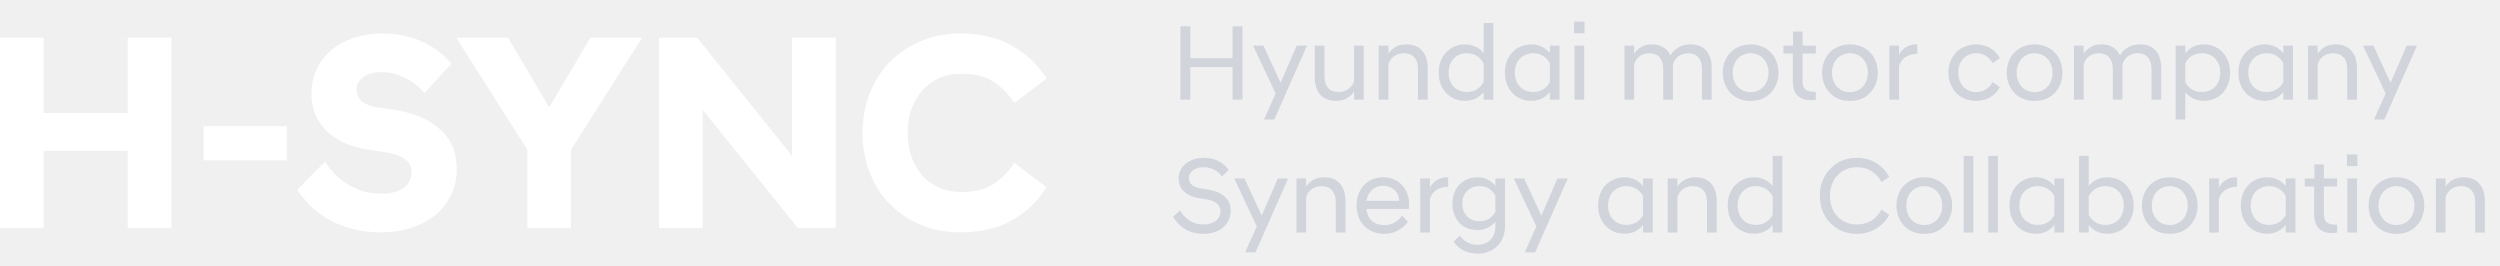
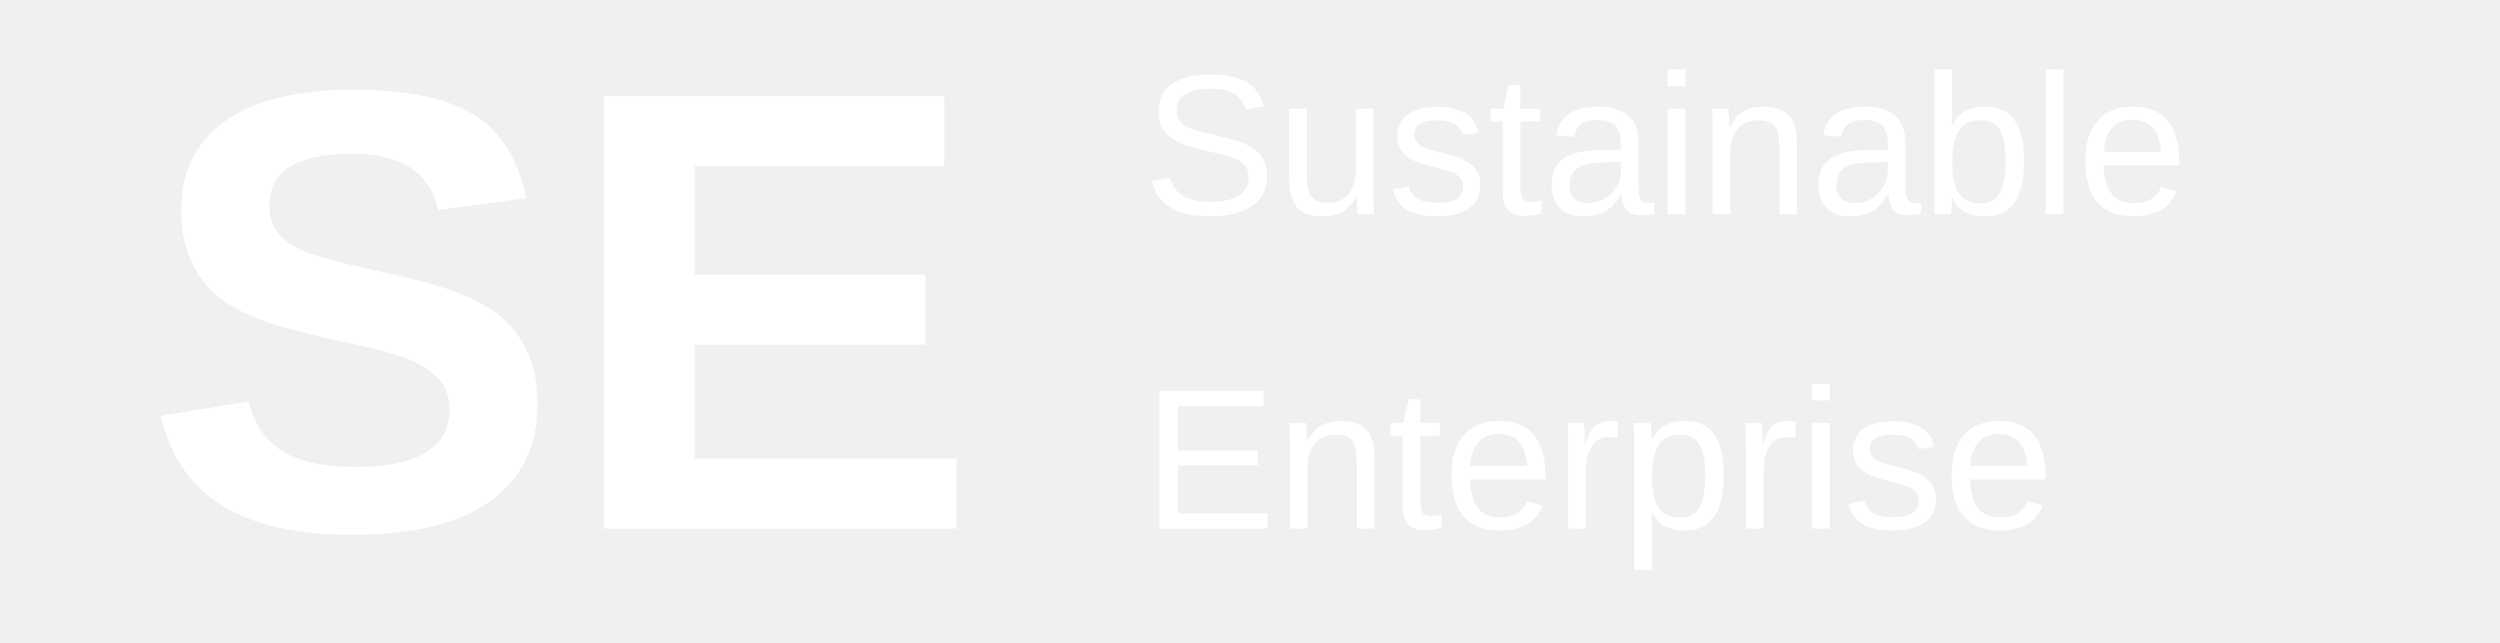
- <svg xmlns="http://www.w3.org/2000/svg" width="301" height="32" viewBox="0 0 301 32" fill="none">
-   <path d="M115.649 27.969C113.919 27.969 112.334 27.677 110.896 27.092C109.457 26.485 108.21 25.654 107.153 24.597C106.119 23.541 105.31 22.282 104.726 20.821C104.141 19.338 103.849 17.731 103.849 16C103.849 14.269 104.141 12.674 104.726 11.213C105.31 9.752 106.119 8.493 107.153 7.436C108.21 6.358 109.457 5.526 110.896 4.942C112.334 4.335 113.919 4.031 115.649 4.031C118.077 4.031 120.145 4.526 121.853 5.515C123.584 6.481 124.966 7.796 126 9.459L122.123 12.393C121.403 11.314 120.561 10.46 119.594 9.83C118.628 9.201 117.346 8.886 115.751 8.886C114.739 8.886 113.829 9.066 113.02 9.426C112.233 9.785 111.559 10.291 110.997 10.943C110.457 11.572 110.03 12.325 109.716 13.202C109.423 14.056 109.277 14.989 109.277 16C109.277 17.012 109.423 17.956 109.716 18.832C110.03 19.686 110.457 20.439 110.997 21.091C111.559 21.72 112.233 22.215 113.02 22.575C113.829 22.934 114.739 23.114 115.751 23.114C117.346 23.114 118.628 22.799 119.594 22.17C120.561 21.541 121.403 20.686 122.123 19.608L126 22.541C124.966 24.204 123.584 25.53 121.853 26.519C120.145 27.486 118.077 27.969 115.649 27.969Z" fill="white" />
-   <path d="M79.349 4.537H83.934L95.363 18.765V4.537H100.623V27.463H96.071L84.608 13.236V27.463H79.349V4.537Z" fill="white" />
-   <path d="M63.491 18.023L54.995 4.638V4.537H61.165L66.121 12.932L71.077 4.537H77.247V4.638L68.751 18.023V27.463H63.491V18.023Z" fill="white" />
-   <path d="M45.857 27.969C44.486 27.969 43.272 27.812 42.216 27.497C41.16 27.205 40.215 26.811 39.384 26.317C38.575 25.822 37.878 25.283 37.294 24.698C36.709 24.092 36.203 23.485 35.776 22.878L39.114 19.473C39.451 19.967 39.833 20.45 40.261 20.922C40.71 21.372 41.216 21.777 41.778 22.136C42.34 22.496 42.969 22.788 43.666 23.013C44.362 23.215 45.127 23.316 45.958 23.316C47.15 23.316 48.049 23.069 48.656 22.575C49.262 22.08 49.566 21.473 49.566 20.754C49.566 20.484 49.521 20.226 49.431 19.978C49.341 19.731 49.172 19.506 48.925 19.304C48.7 19.079 48.374 18.888 47.947 18.731C47.543 18.551 47.015 18.416 46.363 18.326L44.542 18.057C43.486 17.899 42.519 17.641 41.643 17.281C40.789 16.899 40.047 16.427 39.418 15.865C38.811 15.281 38.339 14.618 38.002 13.876C37.664 13.112 37.496 12.269 37.496 11.347C37.496 10.313 37.687 9.347 38.069 8.448C38.474 7.549 39.047 6.773 39.788 6.122C40.53 5.47 41.429 4.964 42.486 4.604C43.542 4.222 44.722 4.031 46.026 4.031C47.824 4.031 49.442 4.368 50.881 5.043C52.319 5.717 53.477 6.594 54.353 7.672L51.117 11.179C50.397 10.392 49.599 9.785 48.723 9.358C47.846 8.909 46.914 8.684 45.925 8.684C44.981 8.684 44.239 8.897 43.699 9.325C43.182 9.752 42.924 10.235 42.924 10.774C42.924 11.291 43.126 11.752 43.531 12.157C43.935 12.539 44.587 12.797 45.486 12.932L47.307 13.202C49.757 13.561 51.645 14.348 52.971 15.562C54.32 16.753 54.994 18.36 54.994 20.383C54.994 21.529 54.758 22.575 54.286 23.518C53.836 24.44 53.207 25.238 52.398 25.912C51.589 26.564 50.622 27.07 49.498 27.43C48.397 27.789 47.183 27.969 45.857 27.969Z" fill="white" />
-   <path d="M24.516 15.19H34.529V19.304H24.516V15.19Z" fill="white" />
-   <path d="M0 4.537H5.26V13.606H15.374V4.537H20.634V27.463H15.374V18.158H5.26V27.463H0V4.537Z" fill="white" />
-   <path d="M142.118 3.16H143.314V7.008H148.397V3.16H149.593V12H148.397V8.074H143.314V12H142.118V3.16ZM153.585 11.259L150.868 5.487H152.116L154.183 9.959L156.12 5.487H157.368L153.429 14.392H152.181L153.585 11.259ZM164.2 12H163.03V11.012C162.856 11.298 162.592 11.558 162.237 11.792C161.881 12.026 161.431 12.143 160.885 12.143C160.035 12.143 159.39 11.892 158.948 11.389C158.514 10.878 158.298 10.176 158.298 9.283V5.487H159.468V9.166C159.468 9.79 159.615 10.267 159.91 10.596C160.213 10.917 160.642 11.077 161.197 11.077C161.439 11.077 161.66 11.042 161.86 10.973C162.068 10.895 162.25 10.795 162.406 10.674C162.562 10.553 162.692 10.414 162.796 10.258C162.9 10.093 162.978 9.92 163.03 9.738V5.487H164.2V12ZM165.993 5.487H167.163V6.475C167.336 6.189 167.6 5.929 167.956 5.695C168.311 5.461 168.762 5.344 169.308 5.344C170.157 5.344 170.798 5.6 171.232 6.111C171.674 6.614 171.895 7.311 171.895 8.204V12H170.725V8.321C170.725 7.697 170.573 7.225 170.27 6.904C169.975 6.575 169.55 6.41 168.996 6.41C168.753 6.41 168.528 6.449 168.32 6.527C168.12 6.596 167.943 6.692 167.787 6.813C167.631 6.934 167.501 7.077 167.397 7.242C167.293 7.398 167.215 7.567 167.163 7.749V12H165.993V5.487ZM178.628 11.077C178.376 11.406 178.06 11.666 177.679 11.857C177.297 12.048 176.873 12.143 176.405 12.143C175.945 12.143 175.521 12.061 175.131 11.896C174.741 11.731 174.403 11.502 174.117 11.207C173.839 10.904 173.618 10.544 173.454 10.128C173.298 9.712 173.22 9.248 173.22 8.737C173.22 8.234 173.298 7.775 173.454 7.359C173.618 6.943 173.839 6.588 174.117 6.293C174.403 5.99 174.741 5.756 175.131 5.591C175.521 5.426 175.945 5.344 176.405 5.344C176.873 5.344 177.297 5.439 177.679 5.63C178.06 5.821 178.376 6.081 178.628 6.41V2.77H179.798V12H178.628V11.077ZM176.613 11.077C177.072 11.077 177.479 10.964 177.835 10.739C178.19 10.514 178.454 10.219 178.628 9.855V7.645C178.454 7.272 178.19 6.973 177.835 6.748C177.479 6.523 177.072 6.41 176.613 6.41C176.309 6.41 176.023 6.462 175.755 6.566C175.486 6.67 175.252 6.826 175.053 7.034C174.853 7.233 174.697 7.476 174.585 7.762C174.472 8.048 174.416 8.373 174.416 8.737C174.416 9.101 174.472 9.43 174.585 9.725C174.697 10.011 174.853 10.258 175.053 10.466C175.252 10.665 175.486 10.817 175.755 10.921C176.023 11.025 176.309 11.077 176.613 11.077ZM186.6 11.077C186.349 11.406 186.033 11.666 185.651 11.857C185.27 12.048 184.845 12.143 184.377 12.143C183.918 12.143 183.493 12.061 183.103 11.896C182.713 11.731 182.375 11.502 182.089 11.207C181.812 10.904 181.591 10.544 181.426 10.128C181.27 9.712 181.192 9.248 181.192 8.737C181.192 8.234 181.27 7.775 181.426 7.359C181.591 6.943 181.812 6.588 182.089 6.293C182.375 5.99 182.713 5.756 183.103 5.591C183.493 5.426 183.918 5.344 184.377 5.344C184.845 5.344 185.27 5.439 185.651 5.63C186.033 5.821 186.349 6.081 186.6 6.41V5.487H187.77V12H186.6V11.077ZM184.585 11.077C185.045 11.077 185.452 10.969 185.807 10.752C186.163 10.535 186.427 10.245 186.6 9.881V7.619C186.427 7.255 186.163 6.965 185.807 6.748C185.452 6.523 185.045 6.41 184.585 6.41C184.282 6.41 183.996 6.466 183.727 6.579C183.459 6.683 183.225 6.835 183.025 7.034C182.826 7.233 182.67 7.476 182.557 7.762C182.445 8.048 182.388 8.373 182.388 8.737C182.388 9.101 182.445 9.43 182.557 9.725C182.67 10.011 182.826 10.254 183.025 10.453C183.225 10.652 183.459 10.808 183.727 10.921C183.996 11.025 184.282 11.077 184.585 11.077ZM189.568 5.487H190.738V12H189.568V5.487ZM189.516 2.601H190.777V4.005H189.516V2.601ZM204.919 8.321C204.919 7.697 204.772 7.225 204.477 6.904C204.191 6.575 203.771 6.41 203.216 6.41C202.974 6.41 202.753 6.449 202.553 6.527C202.363 6.596 202.189 6.692 202.033 6.813C201.886 6.934 201.76 7.077 201.656 7.242C201.552 7.398 201.474 7.567 201.422 7.749V8.074V8.204V12H200.252V8.321C200.252 7.697 200.105 7.225 199.81 6.904C199.524 6.575 199.104 6.41 198.549 6.41C198.307 6.41 198.086 6.449 197.886 6.527C197.687 6.596 197.509 6.692 197.353 6.813C197.206 6.934 197.08 7.077 196.976 7.242C196.881 7.398 196.807 7.567 196.755 7.749V12H195.585V5.487H196.755V6.475C196.929 6.189 197.189 5.929 197.535 5.695C197.882 5.461 198.328 5.344 198.874 5.344C199.438 5.344 199.906 5.461 200.278 5.695C200.651 5.92 200.933 6.245 201.123 6.67C201.34 6.28 201.652 5.964 202.059 5.721C202.475 5.47 202.969 5.344 203.541 5.344C204.382 5.344 205.015 5.6 205.439 6.111C205.873 6.614 206.089 7.311 206.089 8.204V12H204.919V8.321ZM210.775 12.156C210.255 12.156 209.787 12.069 209.371 11.896C208.955 11.714 208.604 11.467 208.318 11.155C208.032 10.843 207.811 10.483 207.655 10.076C207.499 9.66 207.421 9.218 207.421 8.75C207.421 8.282 207.499 7.84 207.655 7.424C207.811 7.008 208.032 6.648 208.318 6.345C208.604 6.033 208.955 5.79 209.371 5.617C209.787 5.435 210.255 5.344 210.775 5.344C211.295 5.344 211.763 5.435 212.179 5.617C212.595 5.79 212.946 6.033 213.232 6.345C213.518 6.648 213.739 7.008 213.895 7.424C214.051 7.84 214.129 8.282 214.129 8.75C214.129 9.218 214.051 9.66 213.895 10.076C213.739 10.483 213.518 10.843 213.232 11.155C212.946 11.467 212.595 11.714 212.179 11.896C211.763 12.069 211.295 12.156 210.775 12.156ZM210.775 11.09C211.078 11.09 211.36 11.038 211.62 10.934C211.88 10.821 212.105 10.665 212.296 10.466C212.495 10.258 212.651 10.011 212.764 9.725C212.876 9.43 212.933 9.105 212.933 8.75C212.933 8.395 212.876 8.074 212.764 7.788C212.651 7.493 212.495 7.246 212.296 7.047C212.105 6.839 211.88 6.683 211.62 6.579C211.36 6.466 211.078 6.41 210.775 6.41C210.471 6.41 210.19 6.466 209.93 6.579C209.67 6.683 209.44 6.839 209.241 7.047C209.05 7.246 208.898 7.493 208.786 7.788C208.673 8.074 208.617 8.395 208.617 8.75C208.617 9.105 208.673 9.43 208.786 9.725C208.898 10.011 209.05 10.258 209.241 10.466C209.44 10.665 209.67 10.821 209.93 10.934C210.19 11.038 210.471 11.09 210.775 11.09ZM218.107 12.065C217.362 12.065 216.798 11.879 216.417 11.506C216.044 11.125 215.858 10.527 215.858 9.712V6.449H214.727V5.487H215.884V3.797H217.028V5.487H218.627V6.449H217.028V9.751C217.028 10.236 217.136 10.574 217.353 10.765C217.578 10.956 217.934 11.051 218.419 11.051H218.627V12.013C218.558 12.03 218.475 12.043 218.38 12.052C218.293 12.061 218.202 12.065 218.107 12.065ZM222.734 12.156C222.214 12.156 221.746 12.069 221.33 11.896C220.914 11.714 220.563 11.467 220.277 11.155C219.991 10.843 219.77 10.483 219.614 10.076C219.458 9.66 219.38 9.218 219.38 8.75C219.38 8.282 219.458 7.84 219.614 7.424C219.77 7.008 219.991 6.648 220.277 6.345C220.563 6.033 220.914 5.79 221.33 5.617C221.746 5.435 222.214 5.344 222.734 5.344C223.254 5.344 223.722 5.435 224.138 5.617C224.554 5.79 224.905 6.033 225.191 6.345C225.477 6.648 225.698 7.008 225.854 7.424C226.01 7.84 226.088 8.282 226.088 8.75C226.088 9.218 226.01 9.66 225.854 10.076C225.698 10.483 225.477 10.843 225.191 11.155C224.905 11.467 224.554 11.714 224.138 11.896C223.722 12.069 223.254 12.156 222.734 12.156ZM222.734 11.09C223.037 11.09 223.319 11.038 223.579 10.934C223.839 10.821 224.064 10.665 224.255 10.466C224.454 10.258 224.61 10.011 224.723 9.725C224.835 9.43 224.892 9.105 224.892 8.75C224.892 8.395 224.835 8.074 224.723 7.788C224.61 7.493 224.454 7.246 224.255 7.047C224.064 6.839 223.839 6.683 223.579 6.579C223.319 6.466 223.037 6.41 222.734 6.41C222.43 6.41 222.149 6.466 221.889 6.579C221.629 6.683 221.399 6.839 221.2 7.047C221.009 7.246 220.857 7.493 220.745 7.788C220.632 8.074 220.576 8.395 220.576 8.75C220.576 9.105 220.632 9.43 220.745 9.725C220.857 10.011 221.009 10.258 221.2 10.466C221.399 10.665 221.629 10.821 221.889 10.934C222.149 11.038 222.43 11.09 222.734 11.09ZM227.476 5.487H228.646V6.605C228.828 6.241 229.088 5.942 229.426 5.708C229.773 5.465 230.197 5.344 230.7 5.344H230.843V6.475C230.314 6.492 229.859 6.614 229.478 6.839C229.097 7.064 228.819 7.433 228.646 7.944V12H227.476V5.487ZM237.917 12.143C237.405 12.143 236.946 12.056 236.539 11.883C236.131 11.701 235.78 11.458 235.486 11.155C235.2 10.843 234.979 10.479 234.823 10.063C234.667 9.647 234.589 9.205 234.589 8.737C234.589 8.269 234.667 7.831 234.823 7.424C234.979 7.008 235.2 6.648 235.486 6.345C235.78 6.033 236.131 5.79 236.539 5.617C236.946 5.435 237.405 5.344 237.917 5.344C238.567 5.344 239.134 5.491 239.62 5.786C240.105 6.072 240.495 6.475 240.79 6.995L239.919 7.606C239.719 7.242 239.451 6.952 239.113 6.735C238.783 6.518 238.398 6.41 237.956 6.41C237.644 6.41 237.353 6.466 237.085 6.579C236.825 6.683 236.595 6.839 236.396 7.047C236.205 7.246 236.053 7.489 235.941 7.775C235.837 8.061 235.785 8.382 235.785 8.737C235.785 9.101 235.837 9.426 235.941 9.712C236.053 9.998 236.205 10.245 236.396 10.453C236.595 10.652 236.825 10.808 237.085 10.921C237.353 11.025 237.644 11.077 237.956 11.077C238.398 11.077 238.783 10.969 239.113 10.752C239.451 10.535 239.719 10.245 239.919 9.881L240.79 10.492C240.495 11.012 240.105 11.419 239.62 11.714C239.134 12 238.567 12.143 237.917 12.143ZM244.963 12.156C244.443 12.156 243.975 12.069 243.559 11.896C243.143 11.714 242.792 11.467 242.506 11.155C242.22 10.843 241.999 10.483 241.843 10.076C241.687 9.66 241.609 9.218 241.609 8.75C241.609 8.282 241.687 7.84 241.843 7.424C241.999 7.008 242.22 6.648 242.506 6.345C242.792 6.033 243.143 5.79 243.559 5.617C243.975 5.435 244.443 5.344 244.963 5.344C245.483 5.344 245.951 5.435 246.367 5.617C246.783 5.79 247.134 6.033 247.42 6.345C247.706 6.648 247.927 7.008 248.083 7.424C248.239 7.84 248.317 8.282 248.317 8.75C248.317 9.218 248.239 9.66 248.083 10.076C247.927 10.483 247.706 10.843 247.42 11.155C247.134 11.467 246.783 11.714 246.367 11.896C245.951 12.069 245.483 12.156 244.963 12.156ZM244.963 11.09C245.267 11.09 245.548 11.038 245.808 10.934C246.068 10.821 246.294 10.665 246.484 10.466C246.684 10.258 246.84 10.011 246.952 9.725C247.065 9.43 247.121 9.105 247.121 8.75C247.121 8.395 247.065 8.074 246.952 7.788C246.84 7.493 246.684 7.246 246.484 7.047C246.294 6.839 246.068 6.683 245.808 6.579C245.548 6.466 245.267 6.41 244.963 6.41C244.66 6.41 244.378 6.466 244.118 6.579C243.858 6.683 243.629 6.839 243.429 7.047C243.239 7.246 243.087 7.493 242.974 7.788C242.862 8.074 242.805 8.395 242.805 8.75C242.805 9.105 242.862 9.43 242.974 9.725C243.087 10.011 243.239 10.258 243.429 10.466C243.629 10.665 243.858 10.821 244.118 10.934C244.378 11.038 244.66 11.09 244.963 11.09ZM259.04 8.321C259.04 7.697 258.892 7.225 258.598 6.904C258.312 6.575 257.891 6.41 257.337 6.41C257.094 6.41 256.873 6.449 256.674 6.527C256.483 6.596 256.31 6.692 256.154 6.813C256.006 6.934 255.881 7.077 255.777 7.242C255.673 7.398 255.595 7.567 255.543 7.749V8.074V8.204V12H254.373V8.321C254.373 7.697 254.225 7.225 253.931 6.904C253.645 6.575 253.224 6.41 252.67 6.41C252.427 6.41 252.206 6.449 252.007 6.527C251.807 6.596 251.63 6.692 251.474 6.813C251.326 6.934 251.201 7.077 251.097 7.242C251.001 7.398 250.928 7.567 250.876 7.749V12H249.706V5.487H250.876V6.475C251.049 6.189 251.309 5.929 251.656 5.695C252.002 5.461 252.449 5.344 252.995 5.344C253.558 5.344 254.026 5.461 254.399 5.695C254.771 5.92 255.053 6.245 255.244 6.67C255.46 6.28 255.772 5.964 256.18 5.721C256.596 5.47 257.09 5.344 257.662 5.344C258.502 5.344 259.135 5.6 259.56 6.111C259.993 6.614 260.21 7.311 260.21 8.204V12H259.04V8.321ZM261.944 5.487H263.114V6.41C263.365 6.081 263.677 5.821 264.05 5.63C264.431 5.439 264.856 5.344 265.324 5.344C265.783 5.344 266.208 5.426 266.598 5.591C266.988 5.756 267.322 5.99 267.599 6.293C267.885 6.588 268.106 6.943 268.262 7.359C268.427 7.775 268.509 8.234 268.509 8.737C268.509 9.248 268.427 9.712 268.262 10.128C268.106 10.544 267.885 10.904 267.599 11.207C267.322 11.502 266.988 11.731 266.598 11.896C266.208 12.061 265.783 12.143 265.324 12.143C264.856 12.143 264.431 12.048 264.05 11.857C263.677 11.666 263.365 11.411 263.114 11.09V14.392H261.944V5.487ZM265.116 11.077C265.419 11.077 265.705 11.025 265.974 10.921C266.243 10.817 266.477 10.665 266.676 10.466C266.875 10.258 267.031 10.011 267.144 9.725C267.257 9.43 267.313 9.101 267.313 8.737C267.313 8.373 267.257 8.048 267.144 7.762C267.031 7.476 266.875 7.233 266.676 7.034C266.477 6.826 266.243 6.67 265.974 6.566C265.705 6.462 265.419 6.41 265.116 6.41C264.657 6.41 264.249 6.518 263.894 6.735C263.547 6.952 263.287 7.242 263.114 7.606V9.881C263.287 10.245 263.547 10.535 263.894 10.752C264.249 10.969 264.657 11.077 265.116 11.077ZM274.909 11.077C274.658 11.406 274.341 11.666 273.96 11.857C273.579 12.048 273.154 12.143 272.686 12.143C272.227 12.143 271.802 12.061 271.412 11.896C271.022 11.731 270.684 11.502 270.398 11.207C270.121 10.904 269.9 10.544 269.735 10.128C269.579 9.712 269.501 9.248 269.501 8.737C269.501 8.234 269.579 7.775 269.735 7.359C269.9 6.943 270.121 6.588 270.398 6.293C270.684 5.99 271.022 5.756 271.412 5.591C271.802 5.426 272.227 5.344 272.686 5.344C273.154 5.344 273.579 5.439 273.96 5.63C274.341 5.821 274.658 6.081 274.909 6.41V5.487H276.079V12H274.909V11.077ZM272.894 11.077C273.353 11.077 273.761 10.969 274.116 10.752C274.471 10.535 274.736 10.245 274.909 9.881V7.619C274.736 7.255 274.471 6.965 274.116 6.748C273.761 6.523 273.353 6.41 272.894 6.41C272.591 6.41 272.305 6.466 272.036 6.579C271.767 6.683 271.533 6.835 271.334 7.034C271.135 7.233 270.979 7.476 270.866 7.762C270.753 8.048 270.697 8.373 270.697 8.737C270.697 9.101 270.753 9.43 270.866 9.725C270.979 10.011 271.135 10.254 271.334 10.453C271.533 10.652 271.767 10.808 272.036 10.921C272.305 11.025 272.591 11.077 272.894 11.077ZM277.876 5.487H279.046V6.475C279.22 6.189 279.484 5.929 279.839 5.695C280.195 5.461 280.645 5.344 281.191 5.344C282.041 5.344 282.682 5.6 283.115 6.111C283.557 6.614 283.778 7.311 283.778 8.204V12H282.608V8.321C282.608 7.697 282.457 7.225 282.153 6.904C281.859 6.575 281.434 6.41 280.879 6.41C280.637 6.41 280.411 6.449 280.203 6.527C280.004 6.596 279.826 6.692 279.67 6.813C279.514 6.934 279.384 7.077 279.28 7.242C279.176 7.398 279.098 7.567 279.046 7.749V12H277.876V5.487ZM287.228 11.259L284.511 5.487H285.759L287.826 9.959L289.763 5.487H291.011L287.072 14.392H285.824L287.228 11.259ZM144.874 28.156C144.389 28.156 143.951 28.095 143.561 27.974C143.18 27.853 142.842 27.697 142.547 27.506C142.252 27.307 141.997 27.086 141.78 26.843C141.563 26.6 141.381 26.353 141.234 26.102L142.092 25.335C142.213 25.552 142.361 25.764 142.534 25.972C142.707 26.171 142.907 26.349 143.132 26.505C143.366 26.661 143.626 26.787 143.912 26.882C144.207 26.977 144.532 27.025 144.887 27.025C145.225 27.025 145.52 26.982 145.771 26.895C146.031 26.808 146.248 26.696 146.421 26.557C146.594 26.41 146.724 26.241 146.811 26.05C146.898 25.851 146.941 25.643 146.941 25.426C146.941 25.027 146.789 24.711 146.486 24.477C146.183 24.243 145.758 24.083 145.212 23.996L144.367 23.866C143.63 23.745 143.037 23.485 142.586 23.086C142.135 22.679 141.91 22.15 141.91 21.5C141.91 21.162 141.975 20.846 142.105 20.551C142.244 20.248 142.443 19.983 142.703 19.758C142.963 19.524 143.279 19.342 143.652 19.212C144.033 19.073 144.467 19.004 144.952 19.004C145.628 19.004 146.222 19.138 146.733 19.407C147.244 19.676 147.647 20.031 147.942 20.473L147.11 21.253C146.833 20.863 146.503 20.581 146.122 20.408C145.749 20.226 145.355 20.135 144.939 20.135C144.376 20.135 143.934 20.265 143.613 20.525C143.301 20.776 143.145 21.075 143.145 21.422C143.145 21.777 143.271 22.059 143.522 22.267C143.773 22.475 144.116 22.614 144.549 22.683L145.407 22.813C146.274 22.952 146.95 23.233 147.435 23.658C147.929 24.074 148.176 24.646 148.176 25.374C148.176 25.773 148.098 26.141 147.942 26.479C147.786 26.817 147.565 27.112 147.279 27.363C146.993 27.606 146.646 27.801 146.239 27.948C145.832 28.087 145.377 28.156 144.874 28.156ZM151.312 27.259L148.595 21.487H149.843L151.91 25.959L153.847 21.487H155.095L151.156 30.392H149.908L151.312 27.259ZM156.09 21.487H157.26V22.475C157.434 22.189 157.698 21.929 158.053 21.695C158.409 21.461 158.859 21.344 159.405 21.344C160.255 21.344 160.896 21.6 161.329 22.111C161.771 22.614 161.992 23.311 161.992 24.204V28H160.822V24.321C160.822 23.697 160.671 23.225 160.367 22.904C160.073 22.575 159.648 22.41 159.093 22.41C158.851 22.41 158.625 22.449 158.417 22.527C158.218 22.596 158.04 22.692 157.884 22.813C157.728 22.934 157.598 23.077 157.494 23.242C157.39 23.398 157.312 23.567 157.26 23.749V28H156.09V21.487ZM166.632 28.156C166.138 28.156 165.688 28.069 165.28 27.896C164.873 27.723 164.522 27.484 164.227 27.181C163.941 26.878 163.72 26.518 163.564 26.102C163.408 25.686 163.33 25.235 163.33 24.75C163.33 24.247 163.408 23.788 163.564 23.372C163.72 22.947 163.941 22.588 164.227 22.293C164.513 21.99 164.851 21.756 165.241 21.591C165.64 21.426 166.073 21.344 166.541 21.344C167.009 21.344 167.434 21.426 167.815 21.591C168.197 21.756 168.522 21.981 168.79 22.267C169.068 22.553 169.28 22.891 169.427 23.281C169.583 23.671 169.661 24.091 169.661 24.542C169.661 24.637 169.657 24.741 169.648 24.854C169.64 24.958 169.627 25.058 169.609 25.153H164.513C164.583 25.751 164.804 26.228 165.176 26.583C165.549 26.93 166.052 27.103 166.684 27.103C167.126 27.103 167.534 26.999 167.906 26.791C168.279 26.574 168.578 26.297 168.803 25.959L169.518 26.7C169.189 27.142 168.782 27.497 168.296 27.766C167.811 28.026 167.256 28.156 166.632 28.156ZM166.541 22.371C166.004 22.371 165.558 22.531 165.202 22.852C164.847 23.164 164.622 23.606 164.526 24.178H168.478C168.435 23.615 168.231 23.173 167.867 22.852C167.512 22.531 167.07 22.371 166.541 22.371ZM170.995 21.487H172.165V22.605C172.347 22.241 172.607 21.942 172.945 21.708C173.291 21.465 173.716 21.344 174.219 21.344H174.362V22.475C173.833 22.492 173.378 22.614 172.997 22.839C172.615 23.064 172.338 23.433 172.165 23.944V28H170.995V21.487ZM177.912 27.701C177.453 27.701 177.037 27.627 176.664 27.48C176.292 27.324 175.971 27.107 175.702 26.83C175.442 26.544 175.239 26.206 175.091 25.816C174.944 25.426 174.87 24.993 174.87 24.516C174.87 24.048 174.944 23.619 175.091 23.229C175.239 22.839 175.442 22.505 175.702 22.228C175.971 21.942 176.292 21.725 176.664 21.578C177.037 21.422 177.453 21.344 177.912 21.344C178.38 21.344 178.788 21.439 179.134 21.63C179.49 21.812 179.793 22.059 180.044 22.371V21.487H181.214V27.142C181.214 27.705 181.123 28.199 180.941 28.624C180.768 29.049 180.53 29.4 180.226 29.677C179.932 29.963 179.589 30.175 179.199 30.314C178.809 30.461 178.402 30.535 177.977 30.535C177.258 30.535 176.651 30.401 176.157 30.132C175.672 29.872 175.291 29.521 175.013 29.079L175.78 28.364C176.014 28.719 176.309 28.992 176.664 29.183C177.02 29.374 177.444 29.469 177.938 29.469C178.224 29.469 178.493 29.421 178.744 29.326C178.996 29.239 179.217 29.101 179.407 28.91C179.607 28.728 179.763 28.494 179.875 28.208C179.988 27.931 180.044 27.601 180.044 27.22V26.687C179.793 26.999 179.49 27.246 179.134 27.428C178.779 27.61 178.372 27.701 177.912 27.701ZM178.146 26.635C178.58 26.635 178.961 26.531 179.29 26.323C179.62 26.115 179.871 25.833 180.044 25.478V23.567C179.871 23.212 179.62 22.93 179.29 22.722C178.961 22.514 178.58 22.41 178.146 22.41C177.834 22.41 177.548 22.462 177.288 22.566C177.037 22.67 176.82 22.813 176.638 22.995C176.456 23.177 176.313 23.398 176.209 23.658C176.114 23.918 176.066 24.204 176.066 24.516C176.066 24.828 176.114 25.114 176.209 25.374C176.313 25.634 176.456 25.859 176.638 26.05C176.82 26.232 177.037 26.375 177.288 26.479C177.548 26.583 177.834 26.635 178.146 26.635ZM184.98 27.259L182.263 21.487H183.511L185.578 25.959L187.515 21.487H188.763L184.824 30.392H183.576L184.98 27.259ZM197.823 27.077C197.572 27.406 197.255 27.666 196.874 27.857C196.493 28.048 196.068 28.143 195.6 28.143C195.141 28.143 194.716 28.061 194.326 27.896C193.936 27.731 193.598 27.502 193.312 27.207C193.035 26.904 192.814 26.544 192.649 26.128C192.493 25.712 192.415 25.248 192.415 24.737C192.415 24.234 192.493 23.775 192.649 23.359C192.814 22.943 193.035 22.588 193.312 22.293C193.598 21.99 193.936 21.756 194.326 21.591C194.716 21.426 195.141 21.344 195.6 21.344C196.068 21.344 196.493 21.439 196.874 21.63C197.255 21.821 197.572 22.081 197.823 22.41V21.487H198.993V28H197.823V27.077ZM195.808 27.077C196.267 27.077 196.675 26.969 197.03 26.752C197.385 26.535 197.65 26.245 197.823 25.881V23.619C197.65 23.255 197.385 22.965 197.03 22.748C196.675 22.523 196.267 22.41 195.808 22.41C195.505 22.41 195.219 22.466 194.95 22.579C194.681 22.683 194.447 22.835 194.248 23.034C194.049 23.233 193.893 23.476 193.78 23.762C193.667 24.048 193.611 24.373 193.611 24.737C193.611 25.101 193.667 25.43 193.78 25.725C193.893 26.011 194.049 26.254 194.248 26.453C194.447 26.652 194.681 26.808 194.95 26.921C195.219 27.025 195.505 27.077 195.808 27.077ZM200.791 21.487H201.961V22.475C202.134 22.189 202.398 21.929 202.754 21.695C203.109 21.461 203.56 21.344 204.106 21.344C204.955 21.344 205.596 21.6 206.03 22.111C206.472 22.614 206.693 23.311 206.693 24.204V28H205.523V24.321C205.523 23.697 205.371 23.225 205.068 22.904C204.773 22.575 204.348 22.41 203.794 22.41C203.551 22.41 203.326 22.449 203.118 22.527C202.918 22.596 202.741 22.692 202.585 22.813C202.429 22.934 202.299 23.077 202.195 23.242C202.091 23.398 202.013 23.567 201.961 23.749V28H200.791V21.487ZM213.425 27.077C213.174 27.406 212.858 27.666 212.476 27.857C212.095 28.048 211.67 28.143 211.202 28.143C210.743 28.143 210.318 28.061 209.928 27.896C209.538 27.731 209.2 27.502 208.914 27.207C208.637 26.904 208.416 26.544 208.251 26.128C208.095 25.712 208.017 25.248 208.017 24.737C208.017 24.234 208.095 23.775 208.251 23.359C208.416 22.943 208.637 22.588 208.914 22.293C209.2 21.99 209.538 21.756 209.928 21.591C210.318 21.426 210.743 21.344 211.202 21.344C211.67 21.344 212.095 21.439 212.476 21.63C212.858 21.821 213.174 22.081 213.425 22.41V18.77H214.595V28H213.425V27.077ZM211.41 27.077C211.87 27.077 212.277 26.964 212.632 26.739C212.988 26.514 213.252 26.219 213.425 25.855V23.645C213.252 23.272 212.988 22.973 212.632 22.748C212.277 22.523 211.87 22.41 211.41 22.41C211.107 22.41 210.821 22.462 210.552 22.566C210.284 22.67 210.05 22.826 209.85 23.034C209.651 23.233 209.495 23.476 209.382 23.762C209.27 24.048 209.213 24.373 209.213 24.737C209.213 25.101 209.27 25.43 209.382 25.725C209.495 26.011 209.651 26.258 209.85 26.466C210.05 26.665 210.284 26.817 210.552 26.921C210.821 27.025 211.107 27.077 211.41 27.077ZM223.535 28.156C222.893 28.156 222.3 28.039 221.754 27.805C221.216 27.571 220.748 27.25 220.35 26.843C219.96 26.427 219.652 25.942 219.427 25.387C219.21 24.824 219.102 24.221 219.102 23.58C219.102 22.939 219.21 22.341 219.427 21.786C219.652 21.223 219.96 20.737 220.35 20.33C220.748 19.914 221.216 19.589 221.754 19.355C222.3 19.121 222.893 19.004 223.535 19.004C224.436 19.004 225.22 19.212 225.888 19.628C226.564 20.044 227.088 20.599 227.461 21.292L226.525 21.929C226.247 21.383 225.857 20.95 225.355 20.629C224.861 20.3 224.258 20.135 223.548 20.135C223.062 20.135 222.62 20.226 222.222 20.408C221.832 20.581 221.494 20.824 221.208 21.136C220.93 21.439 220.714 21.803 220.558 22.228C220.41 22.644 220.337 23.095 220.337 23.58C220.337 24.065 220.41 24.52 220.558 24.945C220.714 25.361 220.93 25.725 221.208 26.037C221.494 26.34 221.832 26.583 222.222 26.765C222.62 26.938 223.062 27.025 223.548 27.025C224.258 27.025 224.861 26.865 225.355 26.544C225.857 26.215 226.247 25.777 226.525 25.231L227.461 25.868C227.088 26.561 226.564 27.116 225.888 27.532C225.22 27.948 224.436 28.156 223.535 28.156ZM231.684 28.156C231.164 28.156 230.696 28.069 230.28 27.896C229.864 27.714 229.513 27.467 229.227 27.155C228.941 26.843 228.72 26.483 228.564 26.076C228.408 25.66 228.33 25.218 228.33 24.75C228.33 24.282 228.408 23.84 228.564 23.424C228.72 23.008 228.941 22.648 229.227 22.345C229.513 22.033 229.864 21.79 230.28 21.617C230.696 21.435 231.164 21.344 231.684 21.344C232.204 21.344 232.672 21.435 233.088 21.617C233.504 21.79 233.855 22.033 234.141 22.345C234.427 22.648 234.648 23.008 234.804 23.424C234.96 23.84 235.038 24.282 235.038 24.75C235.038 25.218 234.96 25.66 234.804 26.076C234.648 26.483 234.427 26.843 234.141 27.155C233.855 27.467 233.504 27.714 233.088 27.896C232.672 28.069 232.204 28.156 231.684 28.156ZM231.684 27.09C231.987 27.09 232.269 27.038 232.529 26.934C232.789 26.821 233.014 26.665 233.205 26.466C233.404 26.258 233.56 26.011 233.673 25.725C233.786 25.43 233.842 25.105 233.842 24.75C233.842 24.395 233.786 24.074 233.673 23.788C233.56 23.493 233.404 23.246 233.205 23.047C233.014 22.839 232.789 22.683 232.529 22.579C232.269 22.466 231.987 22.41 231.684 22.41C231.381 22.41 231.099 22.466 230.839 22.579C230.579 22.683 230.349 22.839 230.15 23.047C229.959 23.246 229.808 23.493 229.695 23.788C229.582 24.074 229.526 24.395 229.526 24.75C229.526 25.105 229.582 25.43 229.695 25.725C229.808 26.011 229.959 26.258 230.15 26.466C230.349 26.665 230.579 26.821 230.839 26.934C231.099 27.038 231.381 27.09 231.684 27.09ZM236.426 18.77H237.596V28H236.426V18.77ZM239.384 18.77H240.554V28H239.384V18.77ZM247.347 27.077C247.096 27.406 246.78 27.666 246.398 27.857C246.017 28.048 245.592 28.143 245.124 28.143C244.665 28.143 244.24 28.061 243.85 27.896C243.46 27.731 243.122 27.502 242.836 27.207C242.559 26.904 242.338 26.544 242.173 26.128C242.017 25.712 241.939 25.248 241.939 24.737C241.939 24.234 242.017 23.775 242.173 23.359C242.338 22.943 242.559 22.588 242.836 22.293C243.122 21.99 243.46 21.756 243.85 21.591C244.24 21.426 244.665 21.344 245.124 21.344C245.592 21.344 246.017 21.439 246.398 21.63C246.78 21.821 247.096 22.081 247.347 22.41V21.487H248.517V28H247.347V27.077ZM245.332 27.077C245.792 27.077 246.199 26.969 246.554 26.752C246.91 26.535 247.174 26.245 247.347 25.881V23.619C247.174 23.255 246.91 22.965 246.554 22.748C246.199 22.523 245.792 22.41 245.332 22.41C245.029 22.41 244.743 22.466 244.474 22.579C244.206 22.683 243.972 22.835 243.772 23.034C243.573 23.233 243.417 23.476 243.304 23.762C243.192 24.048 243.135 24.373 243.135 24.737C243.135 25.101 243.192 25.43 243.304 25.725C243.417 26.011 243.573 26.254 243.772 26.453C243.972 26.652 244.206 26.808 244.474 26.921C244.743 27.025 245.029 27.077 245.332 27.077ZM251.485 28H250.315V18.77H251.485V22.41C251.736 22.081 252.053 21.821 252.434 21.63C252.815 21.439 253.24 21.344 253.708 21.344C254.167 21.344 254.592 21.426 254.982 21.591C255.372 21.756 255.706 21.99 255.983 22.293C256.269 22.588 256.49 22.943 256.646 23.359C256.811 23.775 256.893 24.234 256.893 24.737C256.893 25.248 256.811 25.712 256.646 26.128C256.49 26.544 256.269 26.904 255.983 27.207C255.706 27.502 255.372 27.731 254.982 27.896C254.592 28.061 254.167 28.143 253.708 28.143C253.24 28.143 252.815 28.048 252.434 27.857C252.053 27.666 251.736 27.406 251.485 27.077V28ZM253.5 27.077C253.803 27.077 254.089 27.025 254.358 26.921C254.627 26.817 254.861 26.665 255.06 26.466C255.259 26.258 255.415 26.011 255.528 25.725C255.641 25.43 255.697 25.101 255.697 24.737C255.697 24.373 255.641 24.048 255.528 23.762C255.415 23.476 255.259 23.233 255.06 23.034C254.861 22.826 254.627 22.67 254.358 22.566C254.089 22.462 253.803 22.41 253.5 22.41C253.041 22.41 252.633 22.523 252.278 22.748C251.923 22.973 251.658 23.272 251.485 23.645V25.855C251.658 26.219 251.923 26.514 252.278 26.739C252.633 26.964 253.041 27.077 253.5 27.077ZM261.239 28.156C260.719 28.156 260.251 28.069 259.835 27.896C259.419 27.714 259.068 27.467 258.782 27.155C258.496 26.843 258.275 26.483 258.119 26.076C257.963 25.66 257.885 25.218 257.885 24.75C257.885 24.282 257.963 23.84 258.119 23.424C258.275 23.008 258.496 22.648 258.782 22.345C259.068 22.033 259.419 21.79 259.835 21.617C260.251 21.435 260.719 21.344 261.239 21.344C261.759 21.344 262.227 21.435 262.643 21.617C263.059 21.79 263.41 22.033 263.696 22.345C263.982 22.648 264.203 23.008 264.359 23.424C264.515 23.84 264.593 24.282 264.593 24.75C264.593 25.218 264.515 25.66 264.359 26.076C264.203 26.483 263.982 26.843 263.696 27.155C263.41 27.467 263.059 27.714 262.643 27.896C262.227 28.069 261.759 28.156 261.239 28.156ZM261.239 27.09C261.542 27.09 261.824 27.038 262.084 26.934C262.344 26.821 262.569 26.665 262.76 26.466C262.959 26.258 263.115 26.011 263.228 25.725C263.34 25.43 263.397 25.105 263.397 24.75C263.397 24.395 263.34 24.074 263.228 23.788C263.115 23.493 262.959 23.246 262.76 23.047C262.569 22.839 262.344 22.683 262.084 22.579C261.824 22.466 261.542 22.41 261.239 22.41C260.935 22.41 260.654 22.466 260.394 22.579C260.134 22.683 259.904 22.839 259.705 23.047C259.514 23.246 259.362 23.493 259.25 23.788C259.137 24.074 259.081 24.395 259.081 24.75C259.081 25.105 259.137 25.43 259.25 25.725C259.362 26.011 259.514 26.258 259.705 26.466C259.904 26.665 260.134 26.821 260.394 26.934C260.654 27.038 260.935 27.09 261.239 27.09ZM265.981 21.487H267.151V22.605C267.333 22.241 267.593 21.942 267.931 21.708C268.278 21.465 268.702 21.344 269.205 21.344H269.348V22.475C268.819 22.492 268.364 22.614 267.983 22.839C267.602 23.064 267.324 23.433 267.151 23.944V28H265.981V21.487ZM275.201 27.077C274.949 27.406 274.633 27.666 274.252 27.857C273.87 28.048 273.446 28.143 272.978 28.143C272.518 28.143 272.094 28.061 271.704 27.896C271.314 27.731 270.976 27.502 270.69 27.207C270.412 26.904 270.191 26.544 270.027 26.128C269.871 25.712 269.793 25.248 269.793 24.737C269.793 24.234 269.871 23.775 270.027 23.359C270.191 22.943 270.412 22.588 270.69 22.293C270.976 21.99 271.314 21.756 271.704 21.591C272.094 21.426 272.518 21.344 272.978 21.344C273.446 21.344 273.87 21.439 274.252 21.63C274.633 21.821 274.949 22.081 275.201 22.41V21.487H276.371V28H275.201V27.077ZM273.186 27.077C273.645 27.077 274.052 26.969 274.408 26.752C274.763 26.535 275.027 26.245 275.201 25.881V23.619C275.027 23.255 274.763 22.965 274.408 22.748C274.052 22.523 273.645 22.41 273.186 22.41C272.882 22.41 272.596 22.466 272.328 22.579C272.059 22.683 271.825 22.835 271.626 23.034C271.426 23.233 271.27 23.476 271.158 23.762C271.045 24.048 270.989 24.373 270.989 24.737C270.989 25.101 271.045 25.43 271.158 25.725C271.27 26.011 271.426 26.254 271.626 26.453C271.825 26.652 272.059 26.808 272.328 26.921C272.596 27.025 272.882 27.077 273.186 27.077ZM280.872 28.065C280.127 28.065 279.564 27.879 279.182 27.506C278.81 27.125 278.623 26.527 278.623 25.712V22.449H277.492V21.487H278.649V19.797H279.793V21.487H281.392V22.449H279.793V25.751C279.793 26.236 279.902 26.574 280.118 26.765C280.344 26.956 280.699 27.051 281.184 27.051H281.392V28.013C281.323 28.03 281.241 28.043 281.145 28.052C281.059 28.061 280.968 28.065 280.872 28.065ZM282.625 21.487H283.795V28H282.625V21.487ZM282.573 18.601H283.834V20.005H282.573V18.601ZM288.534 28.156C288.014 28.156 287.546 28.069 287.13 27.896C286.714 27.714 286.363 27.467 286.077 27.155C285.791 26.843 285.57 26.483 285.414 26.076C285.258 25.66 285.18 25.218 285.18 24.75C285.18 24.282 285.258 23.84 285.414 23.424C285.57 23.008 285.791 22.648 286.077 22.345C286.363 22.033 286.714 21.79 287.13 21.617C287.546 21.435 288.014 21.344 288.534 21.344C289.054 21.344 289.522 21.435 289.938 21.617C290.354 21.79 290.705 22.033 290.991 22.345C291.277 22.648 291.498 23.008 291.654 23.424C291.81 23.84 291.888 24.282 291.888 24.75C291.888 25.218 291.81 25.66 291.654 26.076C291.498 26.483 291.277 26.843 290.991 27.155C290.705 27.467 290.354 27.714 289.938 27.896C289.522 28.069 289.054 28.156 288.534 28.156ZM288.534 27.09C288.837 27.09 289.119 27.038 289.379 26.934C289.639 26.821 289.864 26.665 290.055 26.466C290.254 26.258 290.41 26.011 290.523 25.725C290.635 25.43 290.692 25.105 290.692 24.75C290.692 24.395 290.635 24.074 290.523 23.788C290.41 23.493 290.254 23.246 290.055 23.047C289.864 22.839 289.639 22.683 289.379 22.579C289.119 22.466 288.837 22.41 288.534 22.41C288.23 22.41 287.949 22.466 287.689 22.579C287.429 22.683 287.199 22.839 287 23.047C286.809 23.246 286.657 23.493 286.545 23.788C286.432 24.074 286.376 24.395 286.376 24.75C286.376 25.105 286.432 25.43 286.545 25.725C286.657 26.011 286.809 26.258 287 26.466C287.199 26.665 287.429 26.821 287.689 26.934C287.949 27.038 288.23 27.09 288.534 27.09ZM293.276 21.487H294.446V22.475C294.619 22.189 294.884 21.929 295.239 21.695C295.594 21.461 296.045 21.344 296.591 21.344C297.44 21.344 298.082 21.6 298.515 22.111C298.957 22.614 299.178 23.311 299.178 24.204V28H298.008V24.321C298.008 23.697 297.856 23.225 297.553 22.904C297.258 22.575 296.834 22.41 296.279 22.41C296.036 22.41 295.811 22.449 295.603 22.527C295.404 22.596 295.226 22.692 295.07 22.813C294.914 22.934 294.784 23.077 294.68 23.242C294.576 23.398 294.498 23.567 294.446 23.749V28H293.276V21.487Z" fill="#D1D5DB" />
+ <svg xmlns="http://www.w3.org/2000/svg" width="175" height="45">
+   <rect width="100%" height="100%" fill="none" />
+   <text x="10" y="37" font-family="Arial" font-size="44" fill="white" font-weight="bold">SE</text>
+   <text x="80" y="15" font-family="Arial" font-size="14" fill="white">Sustainable</text>
+   <text x="80" y="37" font-family="Arial" font-size="14" fill="white">Enterprise</text>
</svg>
